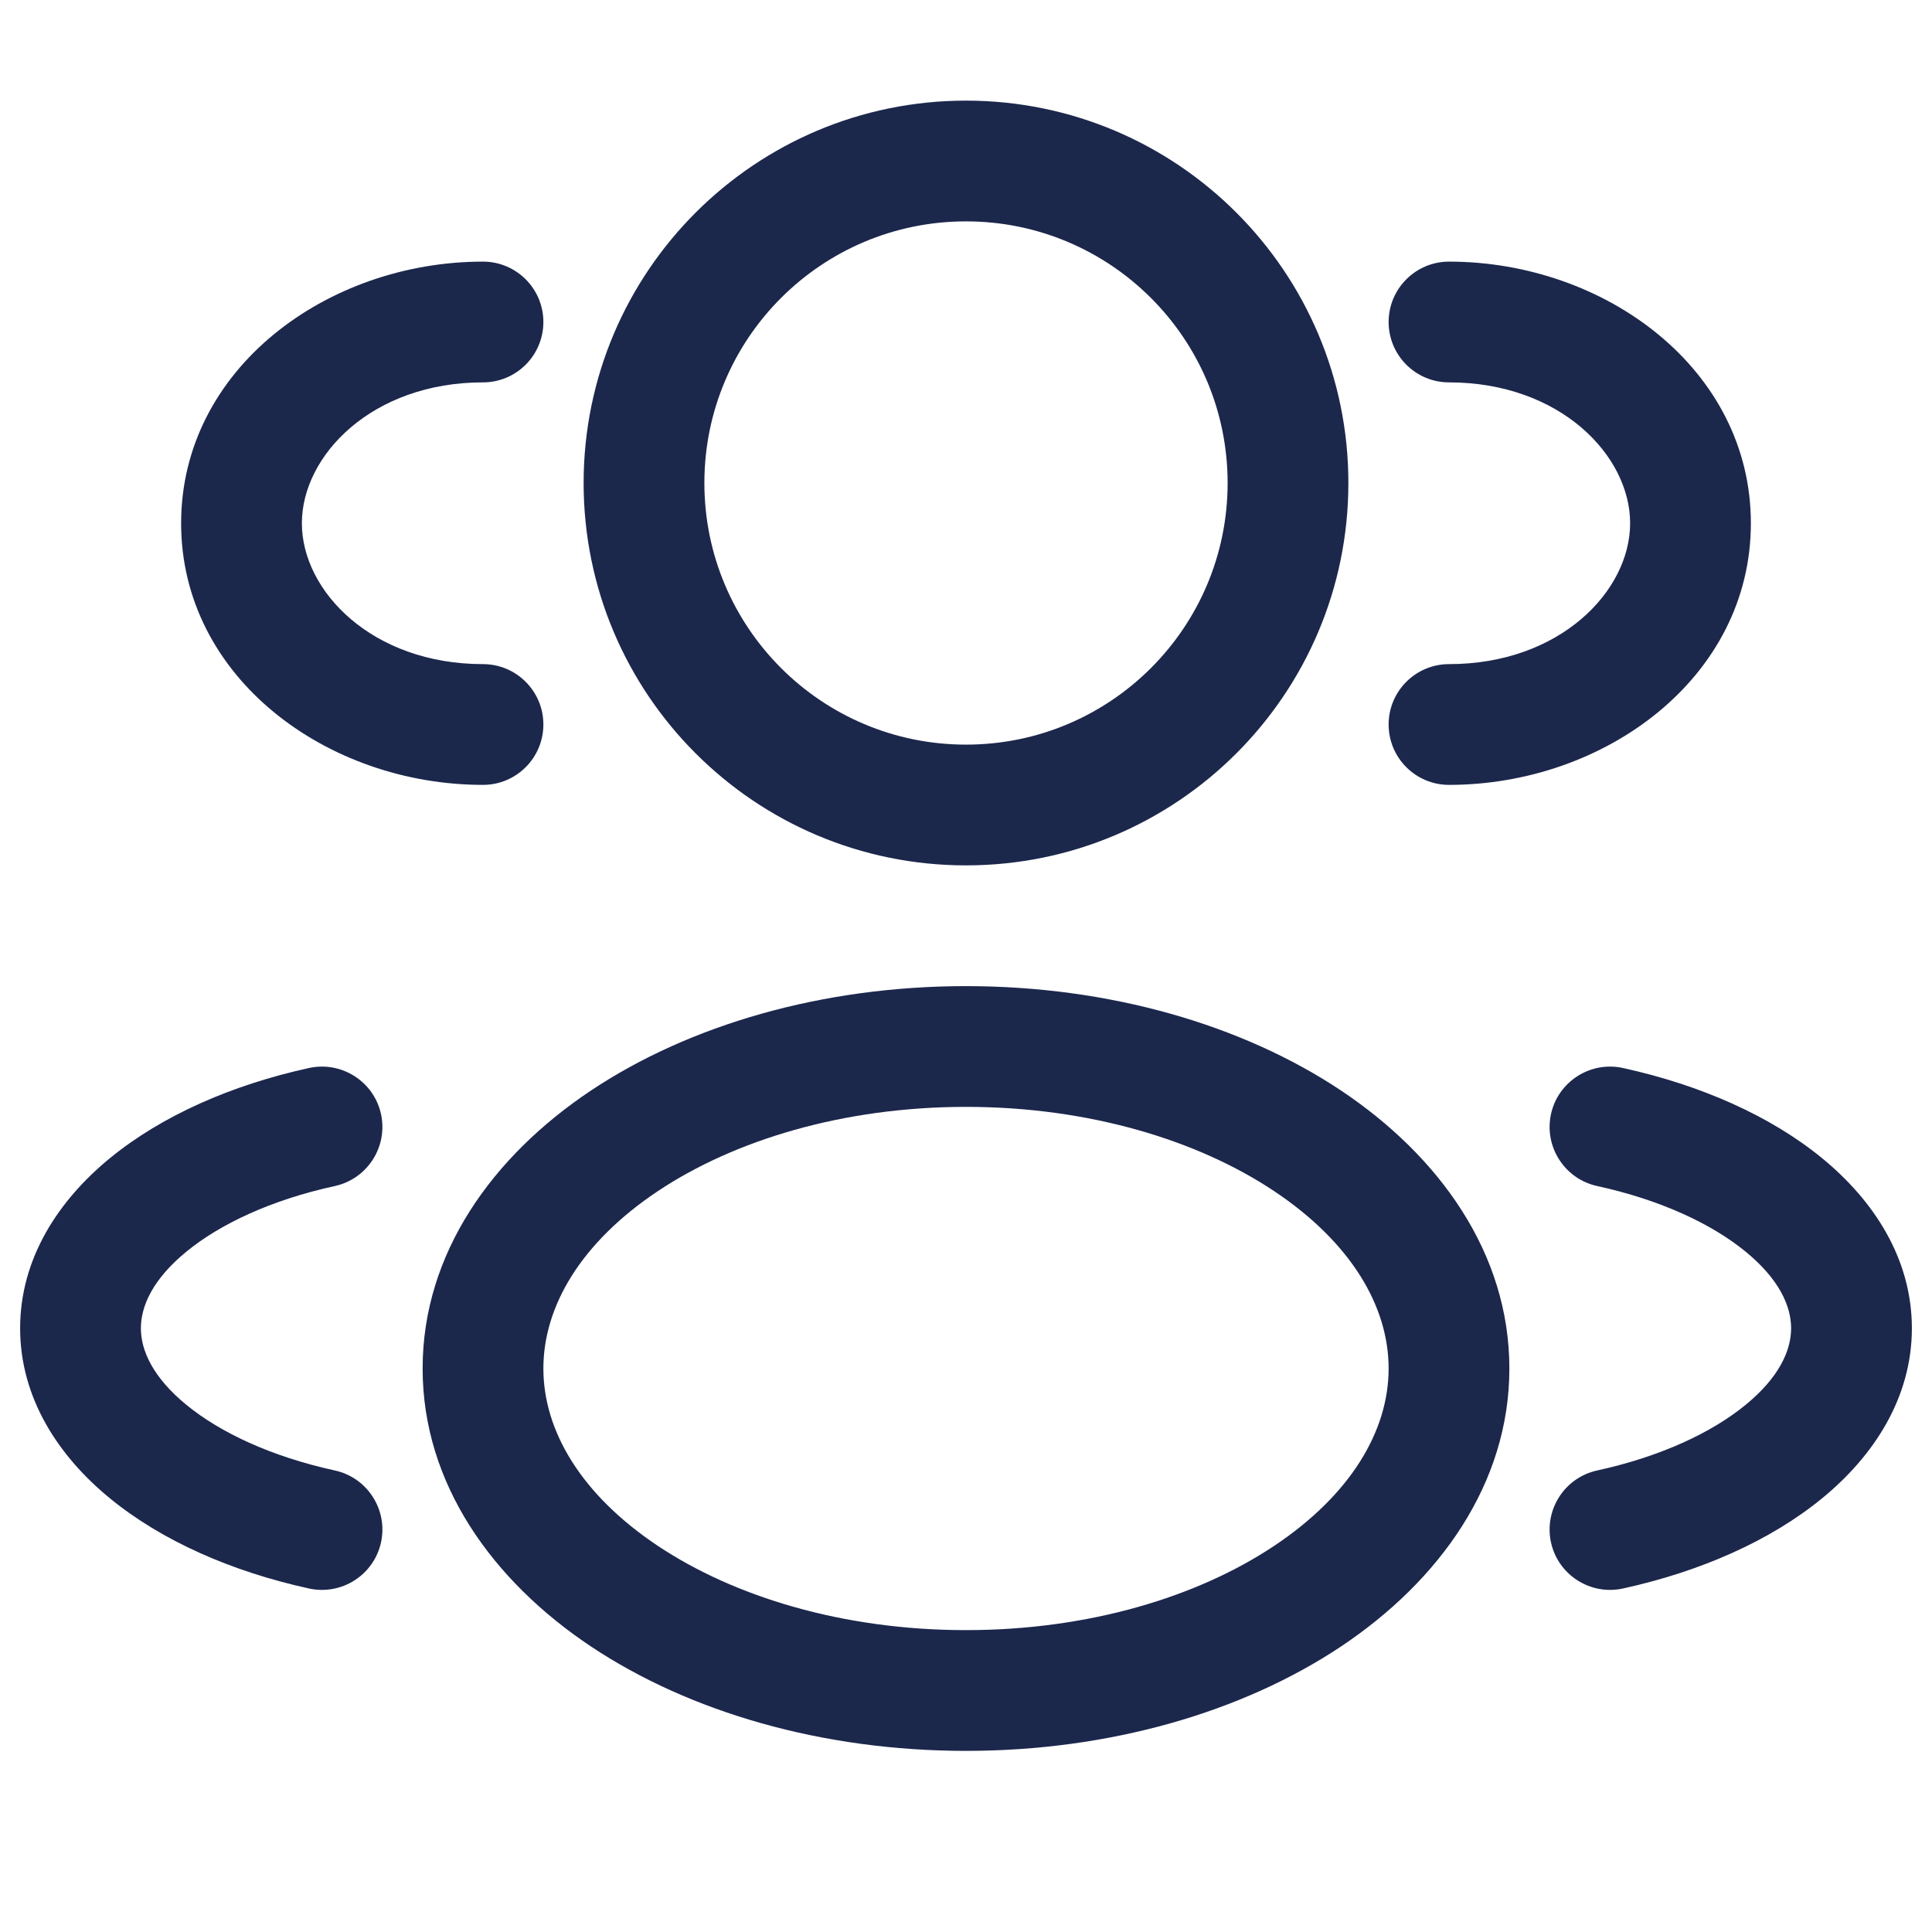
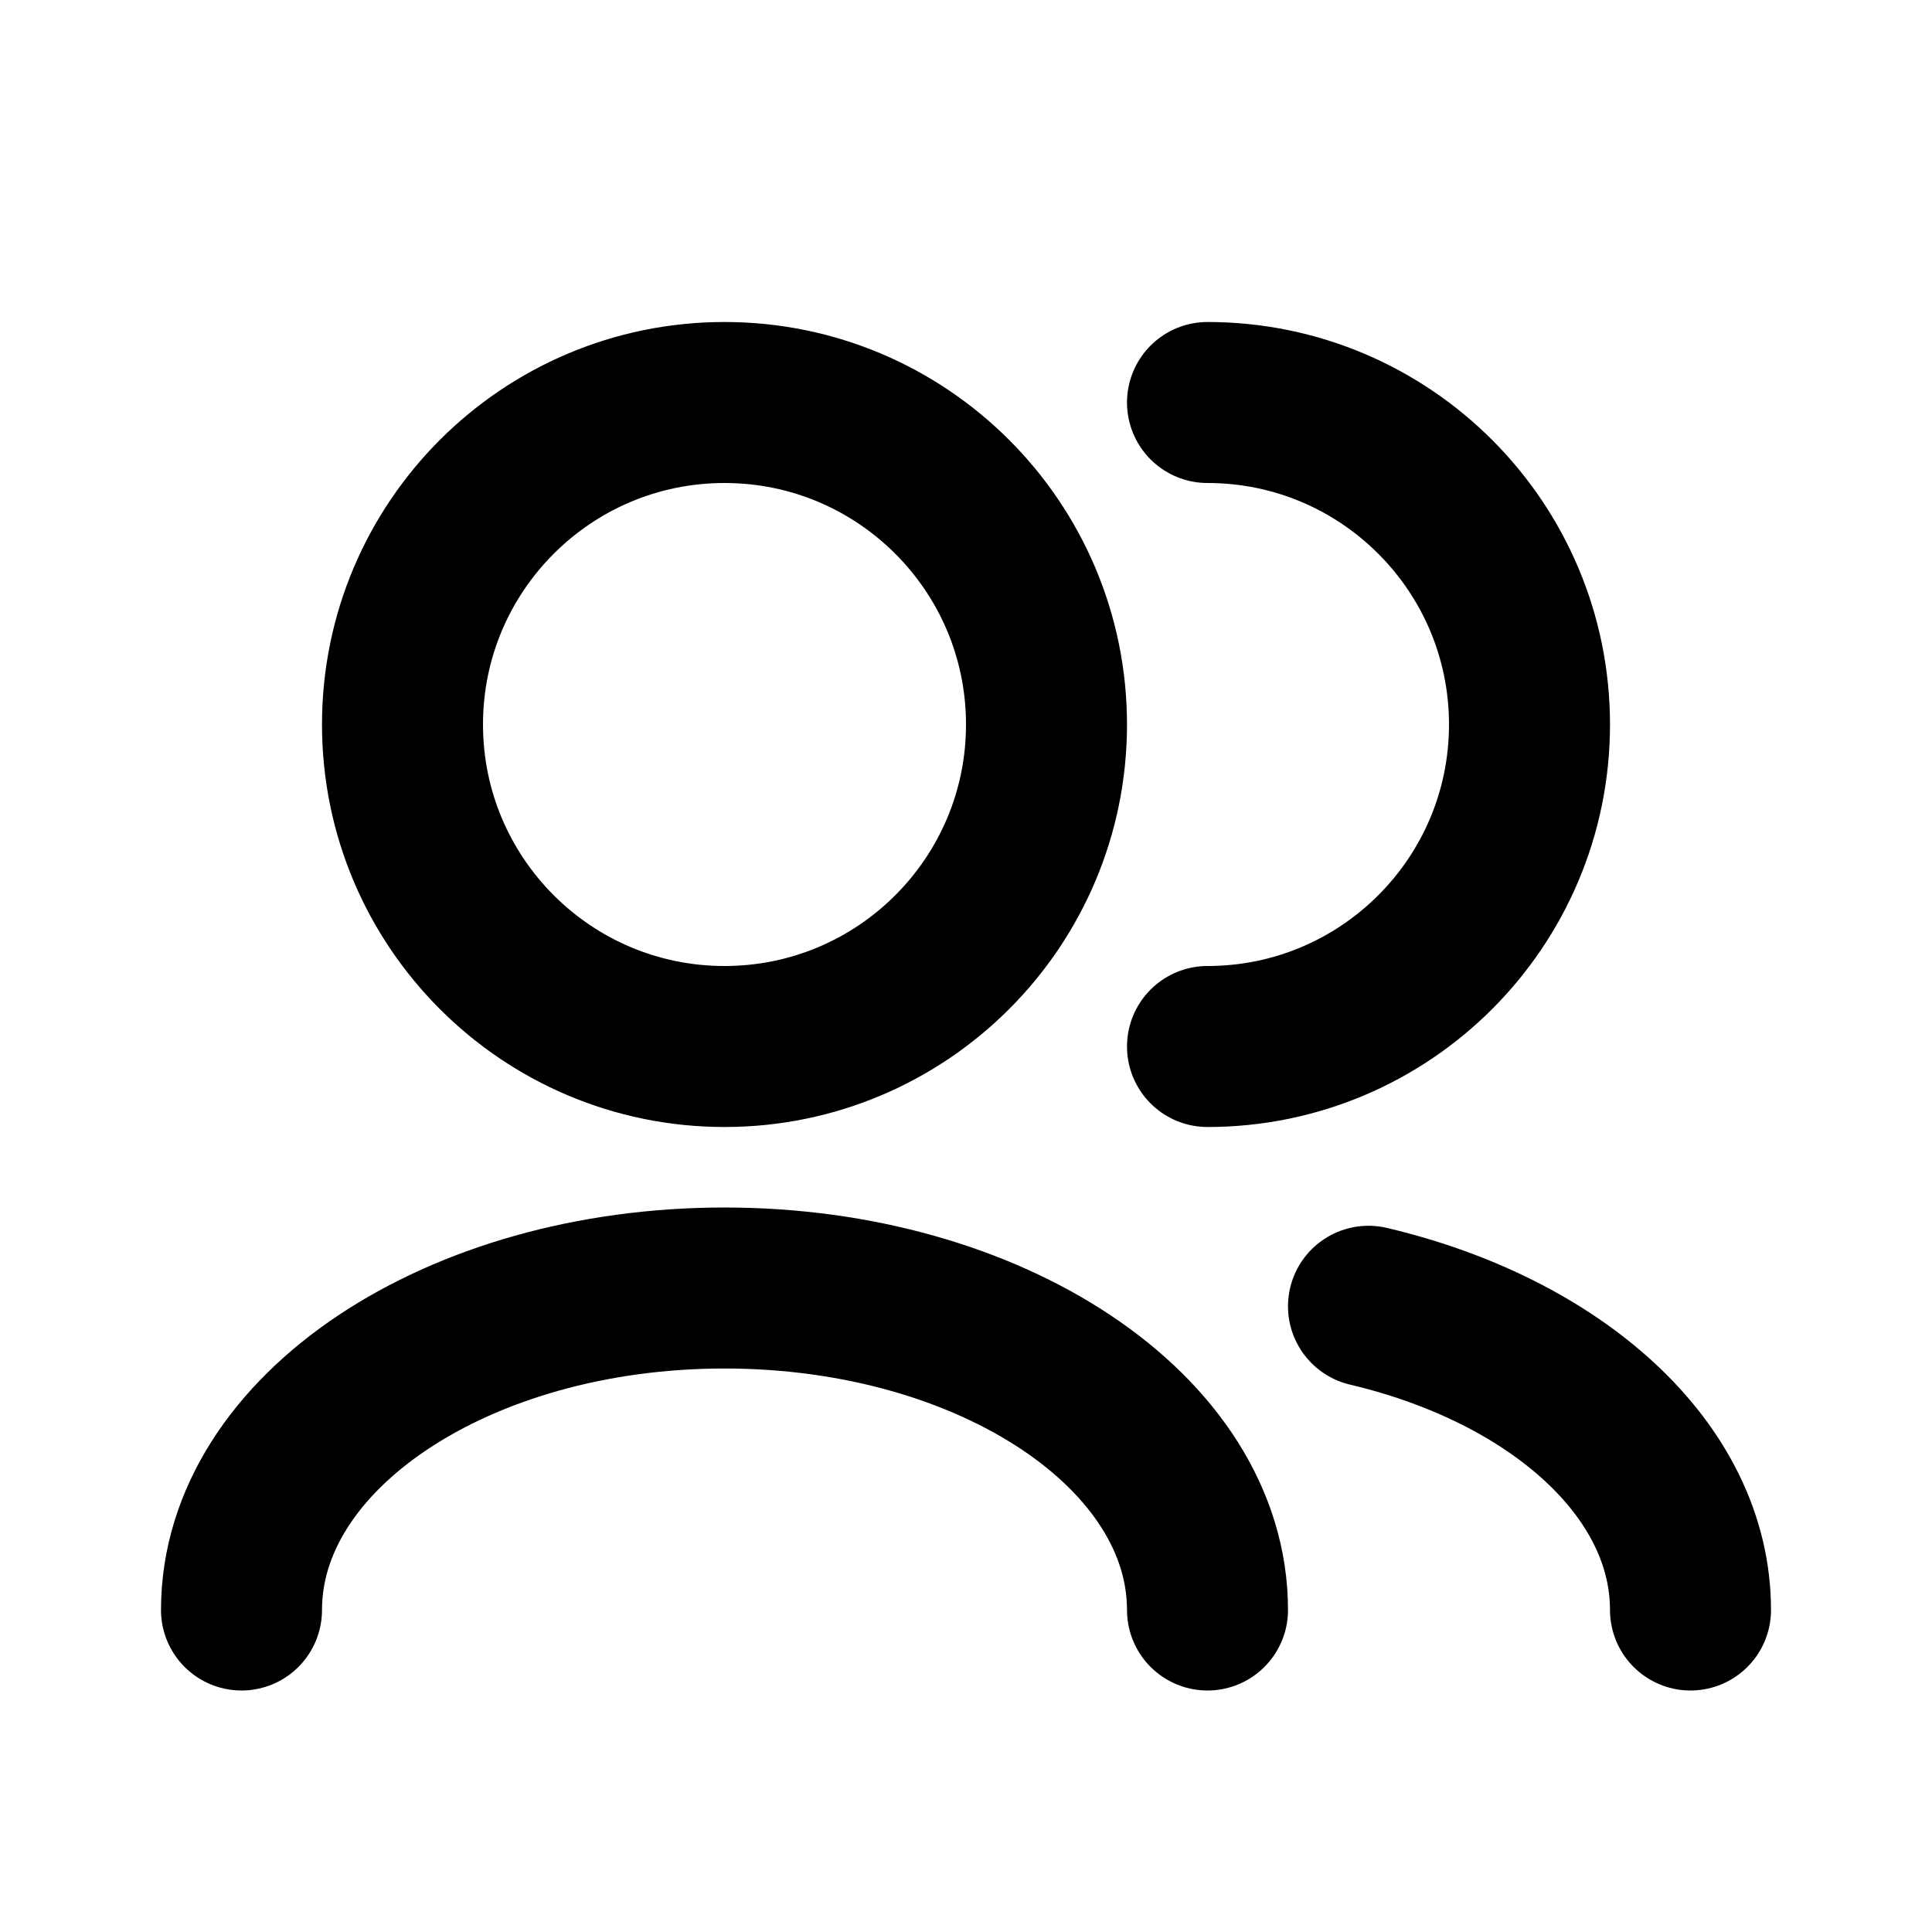
<svg xmlns="http://www.w3.org/2000/svg" viewBox="0 0 24 24" fill="none">
  <g id="SVGRepo_bgCarrier" stroke-width="0" />
  <g id="SVGRepo_tracerCarrier" stroke-linecap="round" stroke-linejoin="round" />
  <g id="SVGRepo_iconCarrier">
-     <path fill-rule="evenodd" clip-rule="evenodd" d="M12 1.25C9.377 1.25 7.25 3.377 7.25 6C7.25 8.623 9.377 10.75 12 10.75C14.623 10.75 16.75 8.623 16.75 6C16.75 3.377 14.623 1.25 12 1.25ZM8.75 6C8.75 4.205 10.205 2.75 12 2.75C13.795 2.75 15.25 4.205 15.25 6C15.25 7.795 13.795 9.25 12 9.25C10.205 9.25 8.75 7.795 8.75 6Z" fill="#1C274C" />
-     <path d="M18 3.25C17.586 3.25 17.25 3.586 17.25 4C17.25 4.414 17.586 4.75 18 4.75C19.377 4.75 20.25 5.656 20.25 6.5C20.25 7.344 19.377 8.25 18 8.25C17.586 8.25 17.25 8.586 17.25 9C17.25 9.414 17.586 9.75 18 9.75C19.937 9.75 21.75 8.417 21.75 6.5C21.75 4.583 19.937 3.25 18 3.25Z" fill="#1C274C" />
-     <path d="M6.75 4C6.75 3.586 6.414 3.25 6 3.25C4.063 3.25 2.25 4.583 2.25 6.5C2.25 8.417 4.063 9.75 6 9.75C6.414 9.75 6.75 9.414 6.75 9C6.75 8.586 6.414 8.25 6 8.25C4.624 8.25 3.75 7.344 3.75 6.5C3.75 5.656 4.624 4.75 6 4.75C6.414 4.75 6.75 4.414 6.75 4Z" fill="#1C274C" />
-     <path fill-rule="evenodd" clip-rule="evenodd" d="M12 12.25C10.216 12.25 8.566 12.731 7.341 13.547C6.121 14.361 5.25 15.567 5.25 17C5.25 18.433 6.121 19.639 7.341 20.453C8.566 21.269 10.216 21.75 12 21.75C13.784 21.75 15.434 21.269 16.659 20.453C17.878 19.639 18.75 18.433 18.75 17C18.75 15.567 17.878 14.361 16.659 13.547C15.434 12.731 13.784 12.25 12 12.25ZM6.75 17C6.75 16.224 7.222 15.43 8.173 14.796C9.12 14.165 10.471 13.75 12 13.75C13.529 13.75 14.88 14.165 15.827 14.796C16.778 15.43 17.25 16.224 17.25 17C17.25 17.776 16.778 18.57 15.827 19.204C14.88 19.835 13.529 20.25 12 20.25C10.471 20.25 9.12 19.835 8.173 19.204C7.222 18.57 6.75 17.776 6.75 17Z" fill="#1C274C" />
-     <path d="M19.267 13.839C19.356 13.435 19.756 13.179 20.161 13.267C21.122 13.478 21.989 13.859 22.633 14.386C23.276 14.912 23.75 15.635 23.75 16.5C23.75 17.365 23.276 18.088 22.633 18.614C21.989 19.141 21.122 19.522 20.161 19.733C19.756 19.821 19.356 19.565 19.267 19.161C19.179 18.756 19.435 18.356 19.839 18.267C20.632 18.094 21.265 17.795 21.683 17.453C22.101 17.111 22.25 16.776 22.25 16.5C22.25 16.224 22.101 15.889 21.683 15.547C21.265 15.205 20.632 14.906 19.839 14.733C19.435 14.644 19.179 14.244 19.267 13.839Z" fill="#1C274C" />
-     <path d="M3.839 13.267C4.244 13.179 4.644 13.435 4.733 13.839C4.821 14.244 4.565 14.644 4.161 14.733C3.368 14.906 2.735 15.205 2.317 15.547C1.899 15.889 1.75 16.224 1.75 16.5C1.75 16.776 1.899 17.111 2.317 17.453C2.735 17.795 3.368 18.094 4.161 18.267C4.565 18.356 4.821 18.756 4.733 19.161C4.644 19.565 4.244 19.821 3.839 19.733C2.877 19.522 2.011 19.141 1.367 18.614C0.724 18.088 0.25 17.365 0.25 16.5C0.25 15.635 0.724 14.912 1.367 14.386C2.011 13.859 2.877 13.478 3.839 13.267Z" fill="#1C274C" />
+     <g id="User / Users">
+       <path id="Vector" d="M21 20C21 18.258 19.33 16.777 17 16.227M15 20C15 17.791 12.314 16 9 16C5.686 16 3 17.791 3 20M15 13C17.209 13 19 11.209 19 9C19 6.791 17.209 5 15 5M9 13C6.791 13 5 11.209 5 9C5 6.791 6.791 5 9 5C11.209 5 13 6.791 13 9C13 11.209 11.209 13 9 13Z" stroke="#000000" stroke-width="2" stroke-linecap="round" stroke-linejoin="round" />
+     </g>
  </g>
</svg>
